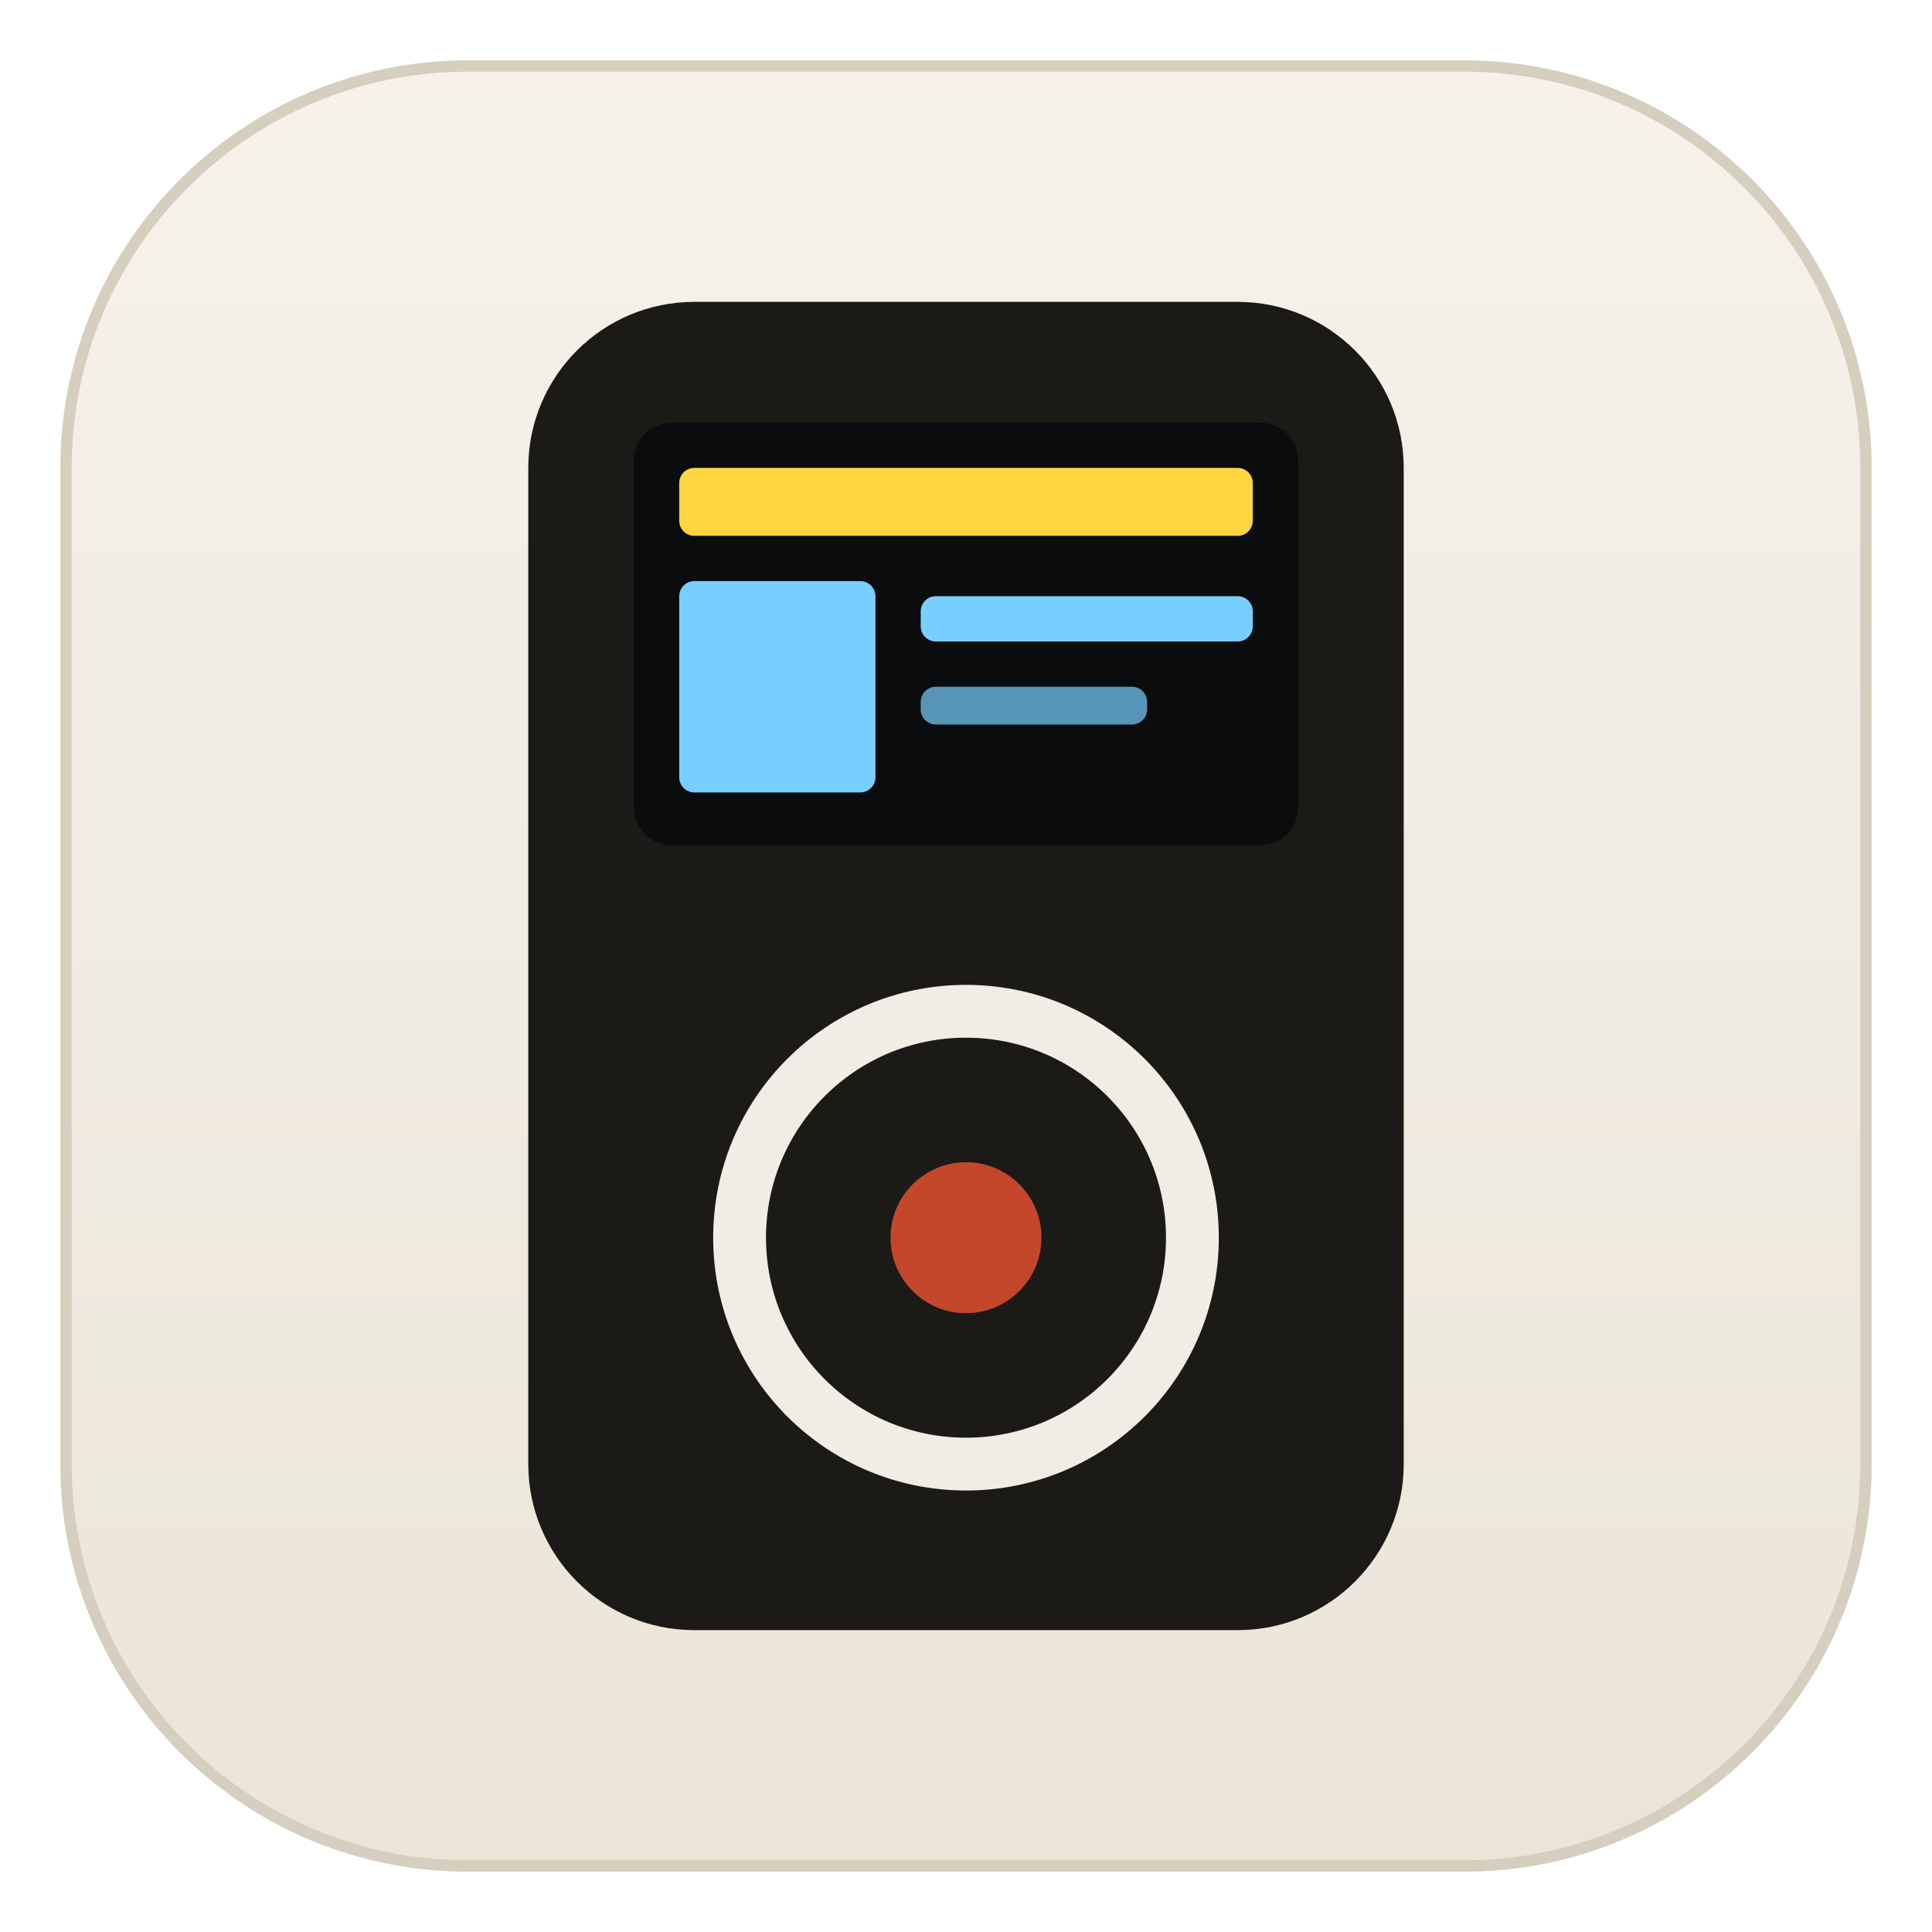
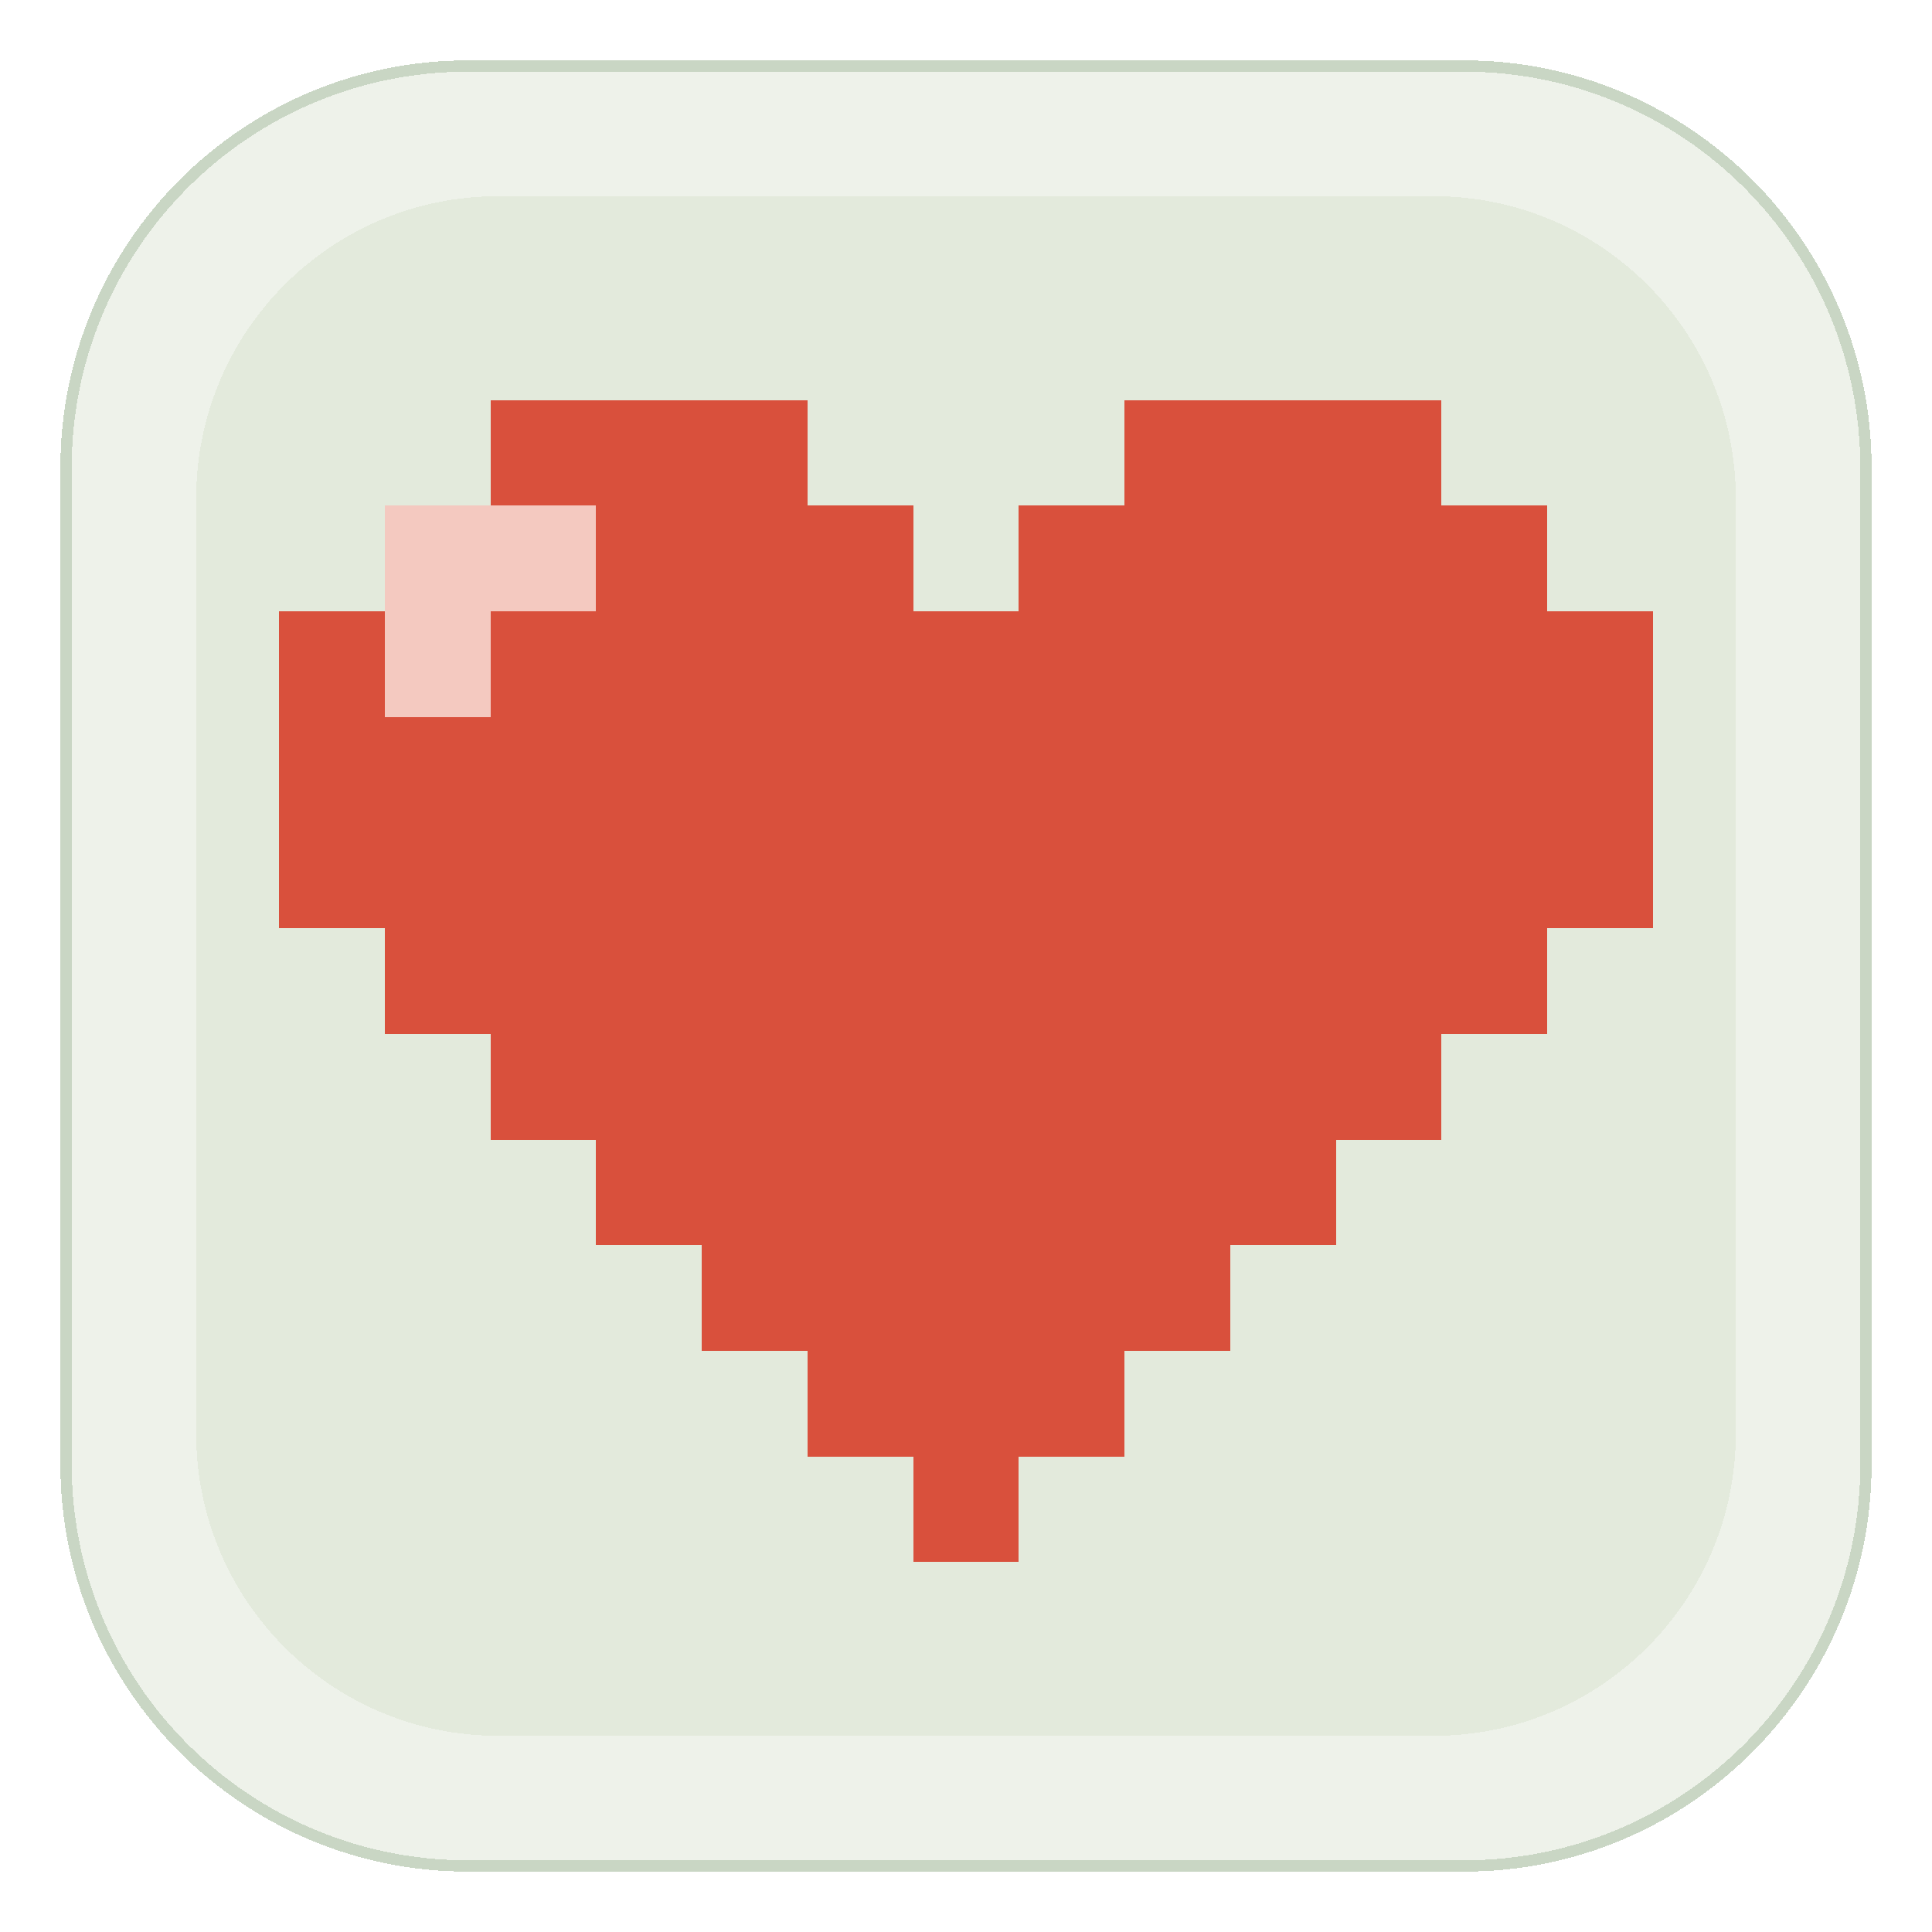
- <svg xmlns="http://www.w3.org/2000/svg" viewBox="0 0 256 256">
-   <defs>
-     <linearGradient id="paper" x1="0" y1="0" x2="0" y2="1">
-       <stop offset="0" stop-color="#f6f2ea" />
-       <stop offset="1" stop-color="#ebe5d8" />
-     </linearGradient>
-   </defs>
-   <rect x="8" y="8" width="240" height="240" rx="54" fill="url(#paper)" />
-   <rect x="8.75" y="8.75" width="238.5" height="238.5" rx="53.25" fill="none" stroke="#d6cebe" stroke-width="1.5" />
-   <rect x="70" y="40" width="116" height="176" rx="22" fill="#1b1a17" />
-   <rect x="84" y="56" width="88" height="56" rx="5" fill="#0b0c0e" />
-   <rect x="90" y="62" width="76" height="9" rx="2" fill="#ffd640" />
-   <rect x="90" y="77" width="26" height="28" rx="2" fill="#78ceff" />
-   <rect x="122" y="79" width="44" height="6" rx="2" fill="#78ceff" />
-   <rect x="122" y="91" width="30" height="5" rx="2" fill="#78ceff" opacity=".7" />
-   <circle cx="128" cy="164" r="30" fill="none" stroke="#f1ede4" stroke-width="7" />
-   <circle cx="128" cy="164" r="10" fill="#c4472b" />
+ <svg xmlns="http://www.w3.org/2000/svg" viewBox="0 0 256 256" shape-rendering="crispEdges">
+   <rect x="8" y="8" width="240" height="240" rx="54" fill="#eef2ea" />
+   <rect x="8.75" y="8.75" width="238.5" height="238.5" rx="53.25" fill="none" stroke="#c9d6c4" stroke-width="1.5" />
+   <rect x="26" y="26" width="204" height="204" rx="40" fill="#e3eadc" />
+   <rect x="65" y="53" width="14" height="14" fill="#d9503c" />
+   <rect x="79" y="53" width="14" height="14" fill="#d9503c" />
+   <rect x="93" y="53" width="14" height="14" fill="#d9503c" />
+   <rect x="149" y="53" width="14" height="14" fill="#d9503c" />
+   <rect x="163" y="53" width="14" height="14" fill="#d9503c" />
+   <rect x="177" y="53" width="14" height="14" fill="#d9503c" />
+   <rect x="51" y="67" width="14" height="14" fill="#f4c9c0" />
+   <rect x="65" y="67" width="14" height="14" fill="#f4c9c0" />
+   <rect x="79" y="67" width="14" height="14" fill="#d9503c" />
+   <rect x="93" y="67" width="14" height="14" fill="#d9503c" />
+   <rect x="107" y="67" width="14" height="14" fill="#d9503c" />
+   <rect x="135" y="67" width="14" height="14" fill="#d9503c" />
+   <rect x="149" y="67" width="14" height="14" fill="#d9503c" />
+   <rect x="163" y="67" width="14" height="14" fill="#d9503c" />
+   <rect x="177" y="67" width="14" height="14" fill="#d9503c" />
+   <rect x="191" y="67" width="14" height="14" fill="#d9503c" />
+   <rect x="37" y="81" width="14" height="14" fill="#d9503c" />
+   <rect x="51" y="81" width="14" height="14" fill="#f4c9c0" />
+   <rect x="65" y="81" width="14" height="14" fill="#d9503c" />
+   <rect x="79" y="81" width="14" height="14" fill="#d9503c" />
+   <rect x="93" y="81" width="14" height="14" fill="#d9503c" />
+   <rect x="107" y="81" width="14" height="14" fill="#d9503c" />
+   <rect x="121" y="81" width="14" height="14" fill="#d9503c" />
+   <rect x="135" y="81" width="14" height="14" fill="#d9503c" />
+   <rect x="149" y="81" width="14" height="14" fill="#d9503c" />
+   <rect x="163" y="81" width="14" height="14" fill="#d9503c" />
+   <rect x="177" y="81" width="14" height="14" fill="#d9503c" />
+   <rect x="191" y="81" width="14" height="14" fill="#d9503c" />
+   <rect x="205" y="81" width="14" height="14" fill="#d9503c" />
+   <rect x="37" y="95" width="14" height="14" fill="#d9503c" />
+   <rect x="51" y="95" width="14" height="14" fill="#d9503c" />
+   <rect x="65" y="95" width="14" height="14" fill="#d9503c" />
+   <rect x="79" y="95" width="14" height="14" fill="#d9503c" />
+   <rect x="93" y="95" width="14" height="14" fill="#d9503c" />
+   <rect x="107" y="95" width="14" height="14" fill="#d9503c" />
+   <rect x="121" y="95" width="14" height="14" fill="#d9503c" />
+   <rect x="135" y="95" width="14" height="14" fill="#d9503c" />
+   <rect x="149" y="95" width="14" height="14" fill="#d9503c" />
+   <rect x="163" y="95" width="14" height="14" fill="#d9503c" />
+   <rect x="177" y="95" width="14" height="14" fill="#d9503c" />
+   <rect x="191" y="95" width="14" height="14" fill="#d9503c" />
+   <rect x="205" y="95" width="14" height="14" fill="#d9503c" />
+   <rect x="37" y="109" width="14" height="14" fill="#d9503c" />
+   <rect x="51" y="109" width="14" height="14" fill="#d9503c" />
+   <rect x="65" y="109" width="14" height="14" fill="#d9503c" />
+   <rect x="79" y="109" width="14" height="14" fill="#d9503c" />
+   <rect x="93" y="109" width="14" height="14" fill="#d9503c" />
+   <rect x="107" y="109" width="14" height="14" fill="#d9503c" />
+   <rect x="121" y="109" width="14" height="14" fill="#d9503c" />
+   <rect x="135" y="109" width="14" height="14" fill="#d9503c" />
+   <rect x="149" y="109" width="14" height="14" fill="#d9503c" />
+   <rect x="163" y="109" width="14" height="14" fill="#d9503c" />
+   <rect x="177" y="109" width="14" height="14" fill="#d9503c" />
+   <rect x="191" y="109" width="14" height="14" fill="#d9503c" />
+   <rect x="205" y="109" width="14" height="14" fill="#d9503c" />
+   <rect x="51" y="123" width="14" height="14" fill="#d9503c" />
+   <rect x="65" y="123" width="14" height="14" fill="#d9503c" />
+   <rect x="79" y="123" width="14" height="14" fill="#d9503c" />
+   <rect x="93" y="123" width="14" height="14" fill="#d9503c" />
+   <rect x="107" y="123" width="14" height="14" fill="#d9503c" />
+   <rect x="121" y="123" width="14" height="14" fill="#d9503c" />
+   <rect x="135" y="123" width="14" height="14" fill="#d9503c" />
+   <rect x="149" y="123" width="14" height="14" fill="#d9503c" />
+   <rect x="163" y="123" width="14" height="14" fill="#d9503c" />
+   <rect x="177" y="123" width="14" height="14" fill="#d9503c" />
+   <rect x="191" y="123" width="14" height="14" fill="#d9503c" />
+   <rect x="65" y="137" width="14" height="14" fill="#d9503c" />
+   <rect x="79" y="137" width="14" height="14" fill="#d9503c" />
+   <rect x="93" y="137" width="14" height="14" fill="#d9503c" />
+   <rect x="107" y="137" width="14" height="14" fill="#d9503c" />
+   <rect x="121" y="137" width="14" height="14" fill="#d9503c" />
+   <rect x="135" y="137" width="14" height="14" fill="#d9503c" />
+   <rect x="149" y="137" width="14" height="14" fill="#d9503c" />
+   <rect x="163" y="137" width="14" height="14" fill="#d9503c" />
+   <rect x="177" y="137" width="14" height="14" fill="#d9503c" />
+   <rect x="79" y="151" width="14" height="14" fill="#d9503c" />
+   <rect x="93" y="151" width="14" height="14" fill="#d9503c" />
+   <rect x="107" y="151" width="14" height="14" fill="#d9503c" />
+   <rect x="121" y="151" width="14" height="14" fill="#d9503c" />
+   <rect x="135" y="151" width="14" height="14" fill="#d9503c" />
+   <rect x="149" y="151" width="14" height="14" fill="#d9503c" />
+   <rect x="163" y="151" width="14" height="14" fill="#d9503c" />
+   <rect x="93" y="165" width="14" height="14" fill="#d9503c" />
+   <rect x="107" y="165" width="14" height="14" fill="#d9503c" />
+   <rect x="121" y="165" width="14" height="14" fill="#d9503c" />
+   <rect x="135" y="165" width="14" height="14" fill="#d9503c" />
+   <rect x="149" y="165" width="14" height="14" fill="#d9503c" />
+   <rect x="107" y="179" width="14" height="14" fill="#d9503c" />
+   <rect x="121" y="179" width="14" height="14" fill="#d9503c" />
+   <rect x="135" y="179" width="14" height="14" fill="#d9503c" />
+   <rect x="121" y="193" width="14" height="14" fill="#d9503c" />
</svg>
